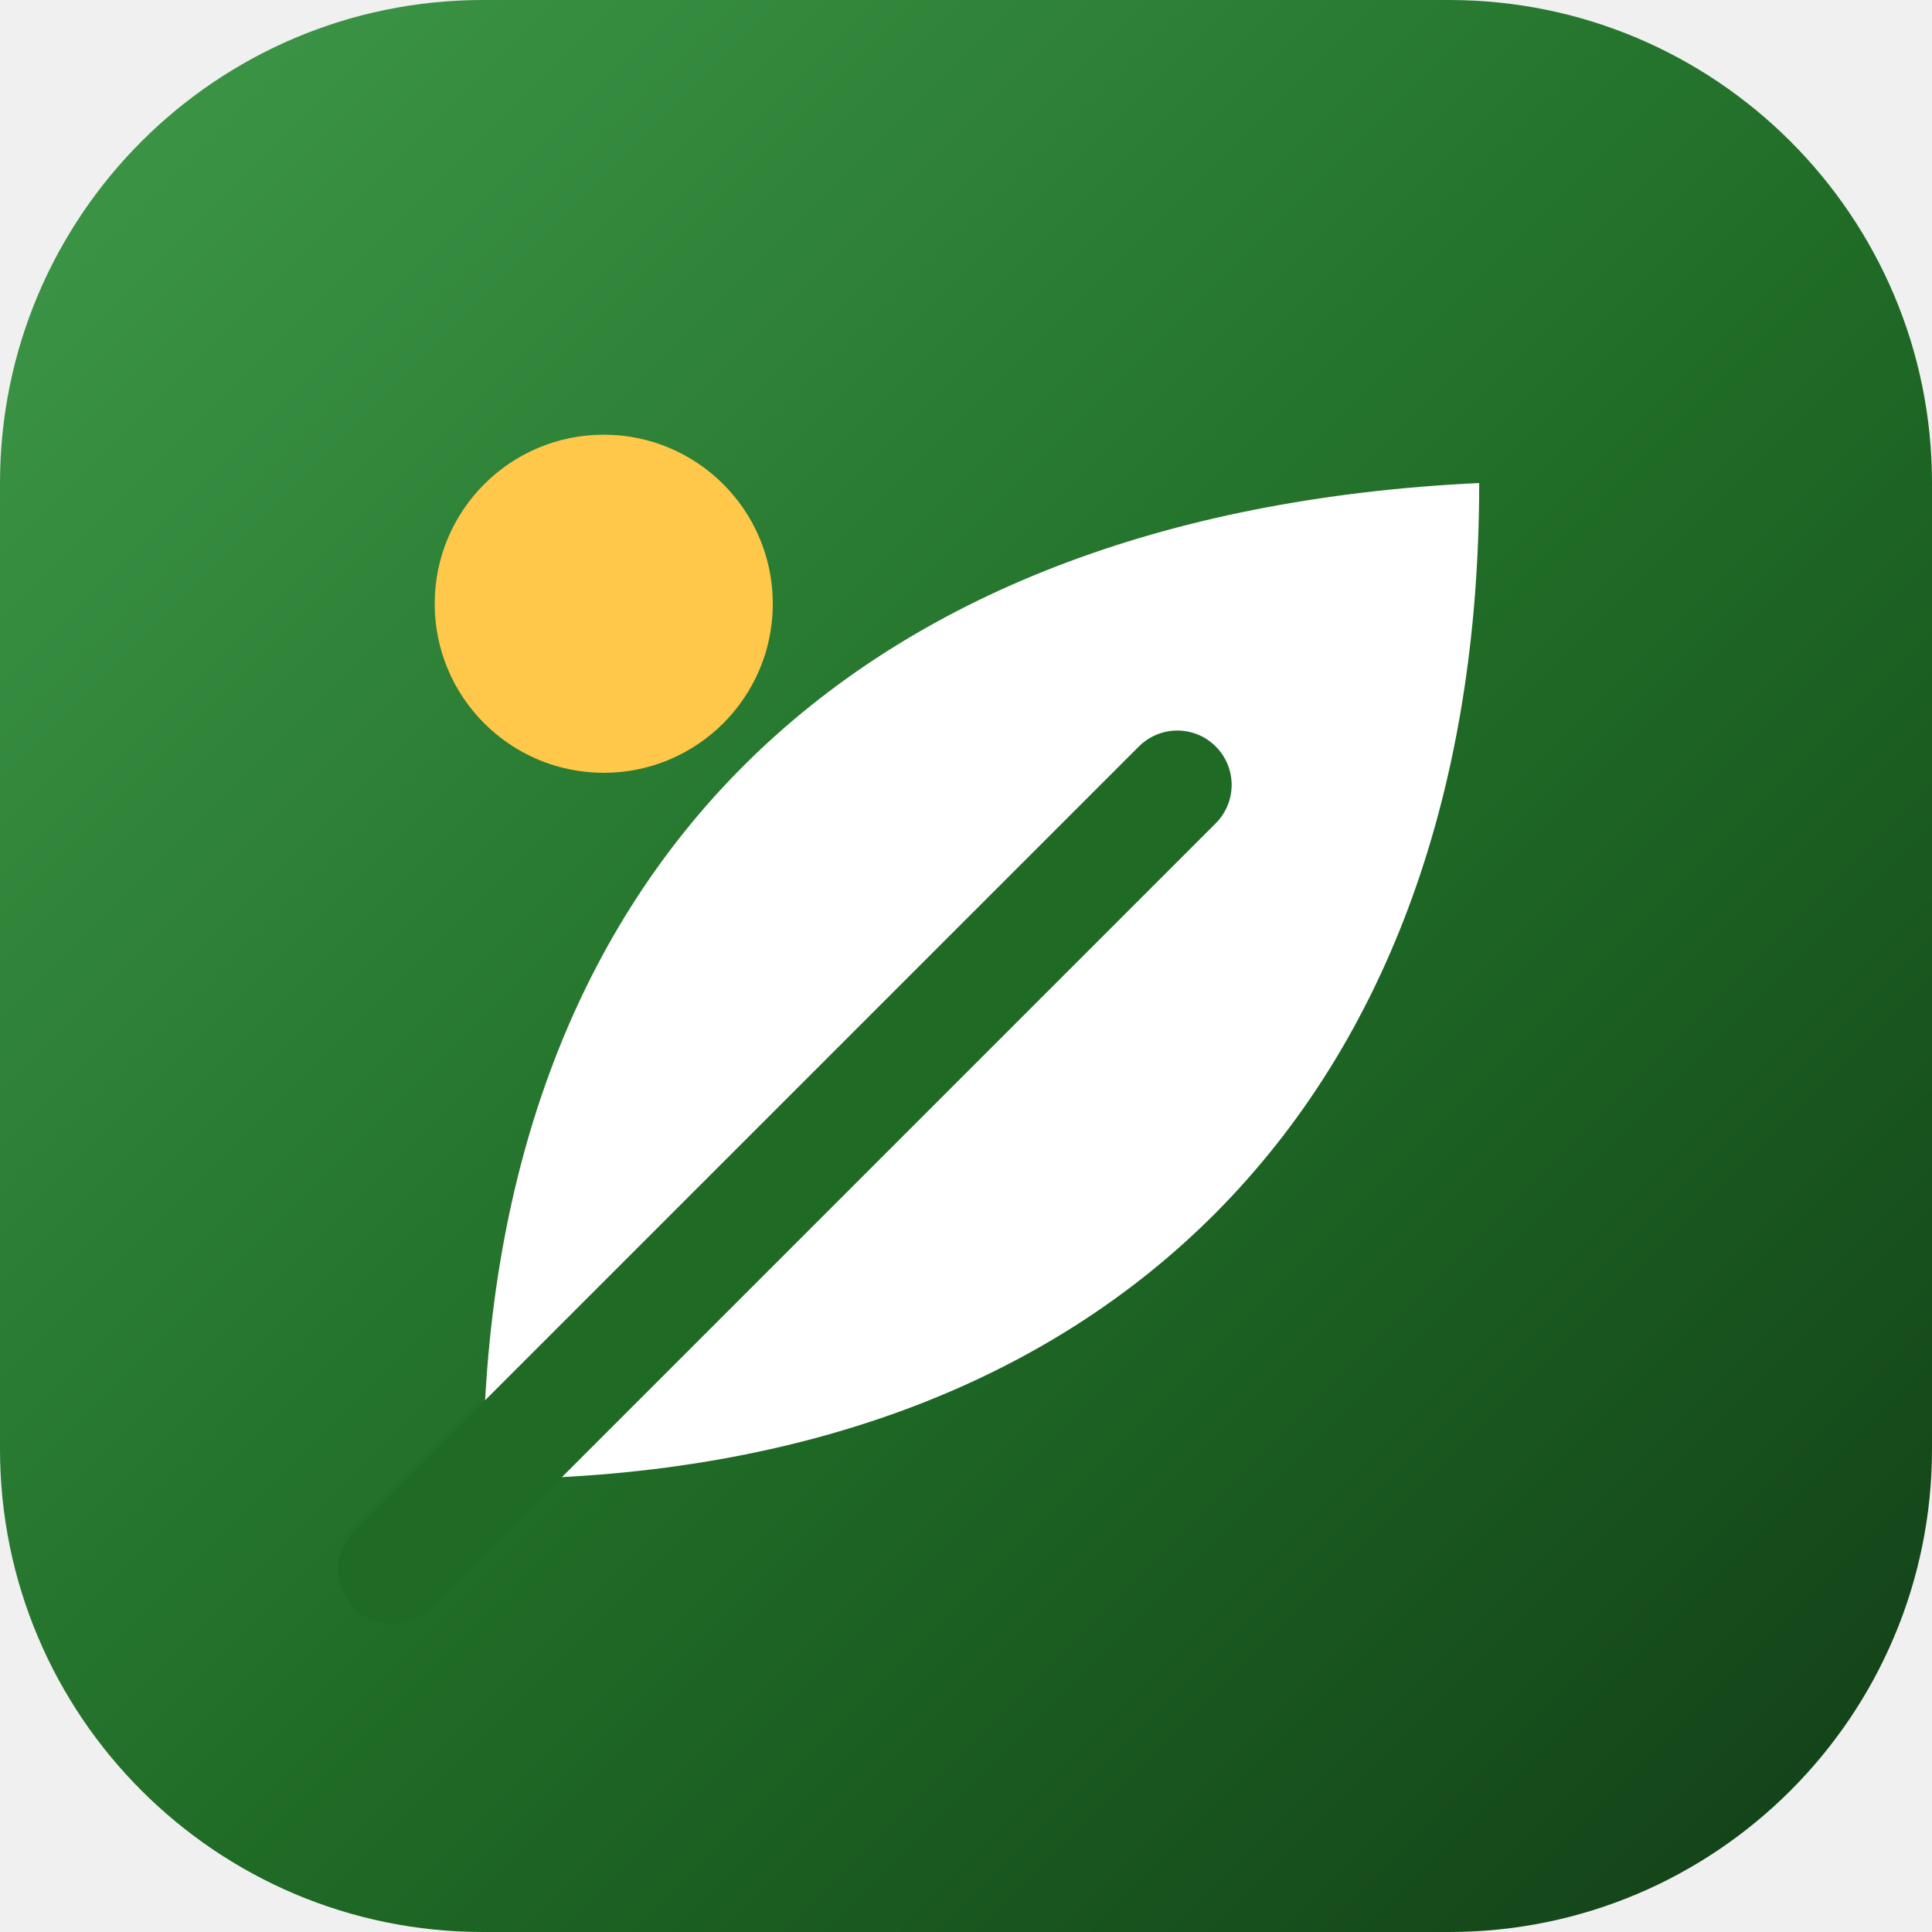
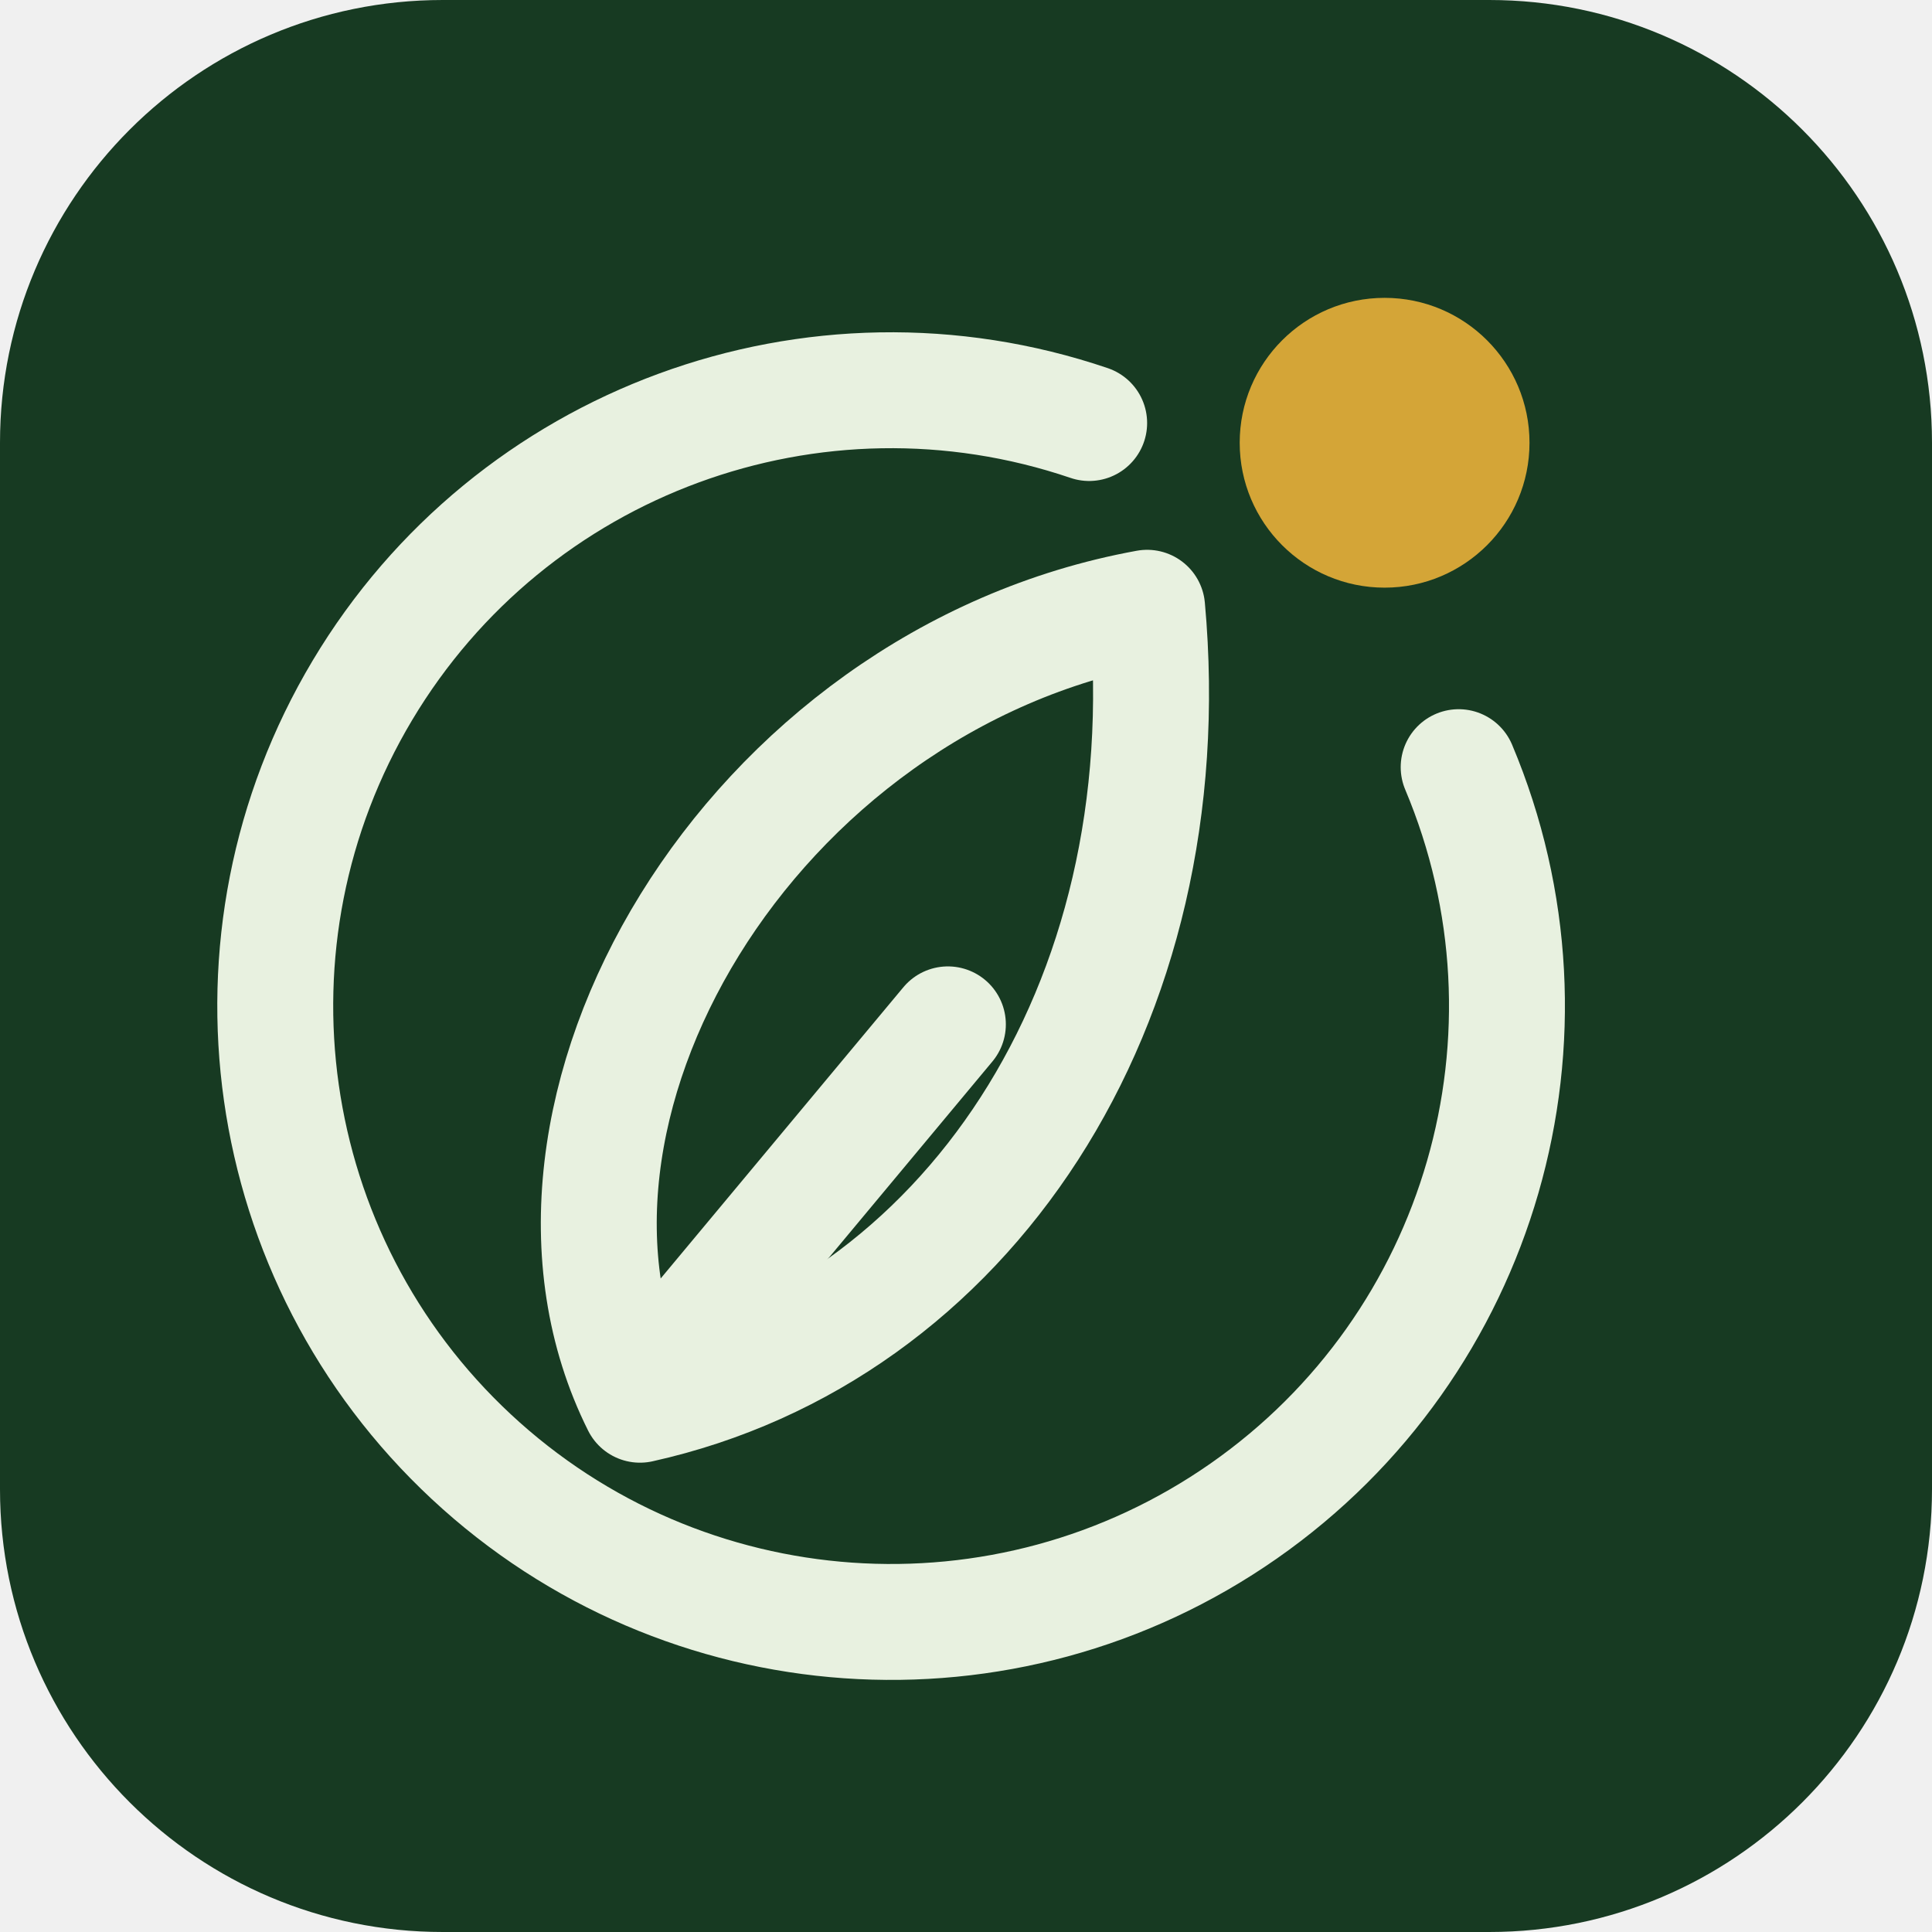
- <svg xmlns="http://www.w3.org/2000/svg" viewBox="0 0 32 32">
-   <defs>
-     <linearGradient id="fundo" x1="0" y1="0" x2="1" y2="1">
-       <stop offset="0" stop-color="#3f9a4a" />
-       <stop offset="0.55" stop-color="#1f6b26" />
-       <stop offset="1" stop-color="#123d17" />
-     </linearGradient>
-   </defs>
-   <rect width="32" height="32" rx="8" fill="url(#fundo)" />
-   <circle cx="10" cy="10" r="2.8" fill="#ffc84a" />
-   <path d="M8 24.5C8 14.5 14 8.5 24.5 8C24.5 18.2 18.4 24.5 8 24.5Z" fill="#ffffff" />
-   <path d="M6.5 26L19.5 13" stroke="#1f6b26" stroke-width="1.8" stroke-linecap="round" />
+ <svg xmlns="http://www.w3.org/2000/svg" viewBox="0 0 48 48" fill="none">
+   <rect width="48" height="48" rx="11" fill="#173a22" />
+   <g transform="translate(2.4 1.6) scale(0.9)" stroke="#e8f1e0" stroke-width="3.2" stroke-linecap="round" stroke-linejoin="round">
+     <path d="M27.4 9.9A17 17 0 1 0 37.6 19.4" />
+     <path d="M15 37C11 29 18 17 29 15C30 26 24 35 15 37Z" />
+     <path d="M16 35.5L23.5 26.5" />
+   </g>
+   <circle cx="34.4" cy="11" r="3.6" fill="#d4a537" />
</svg>
